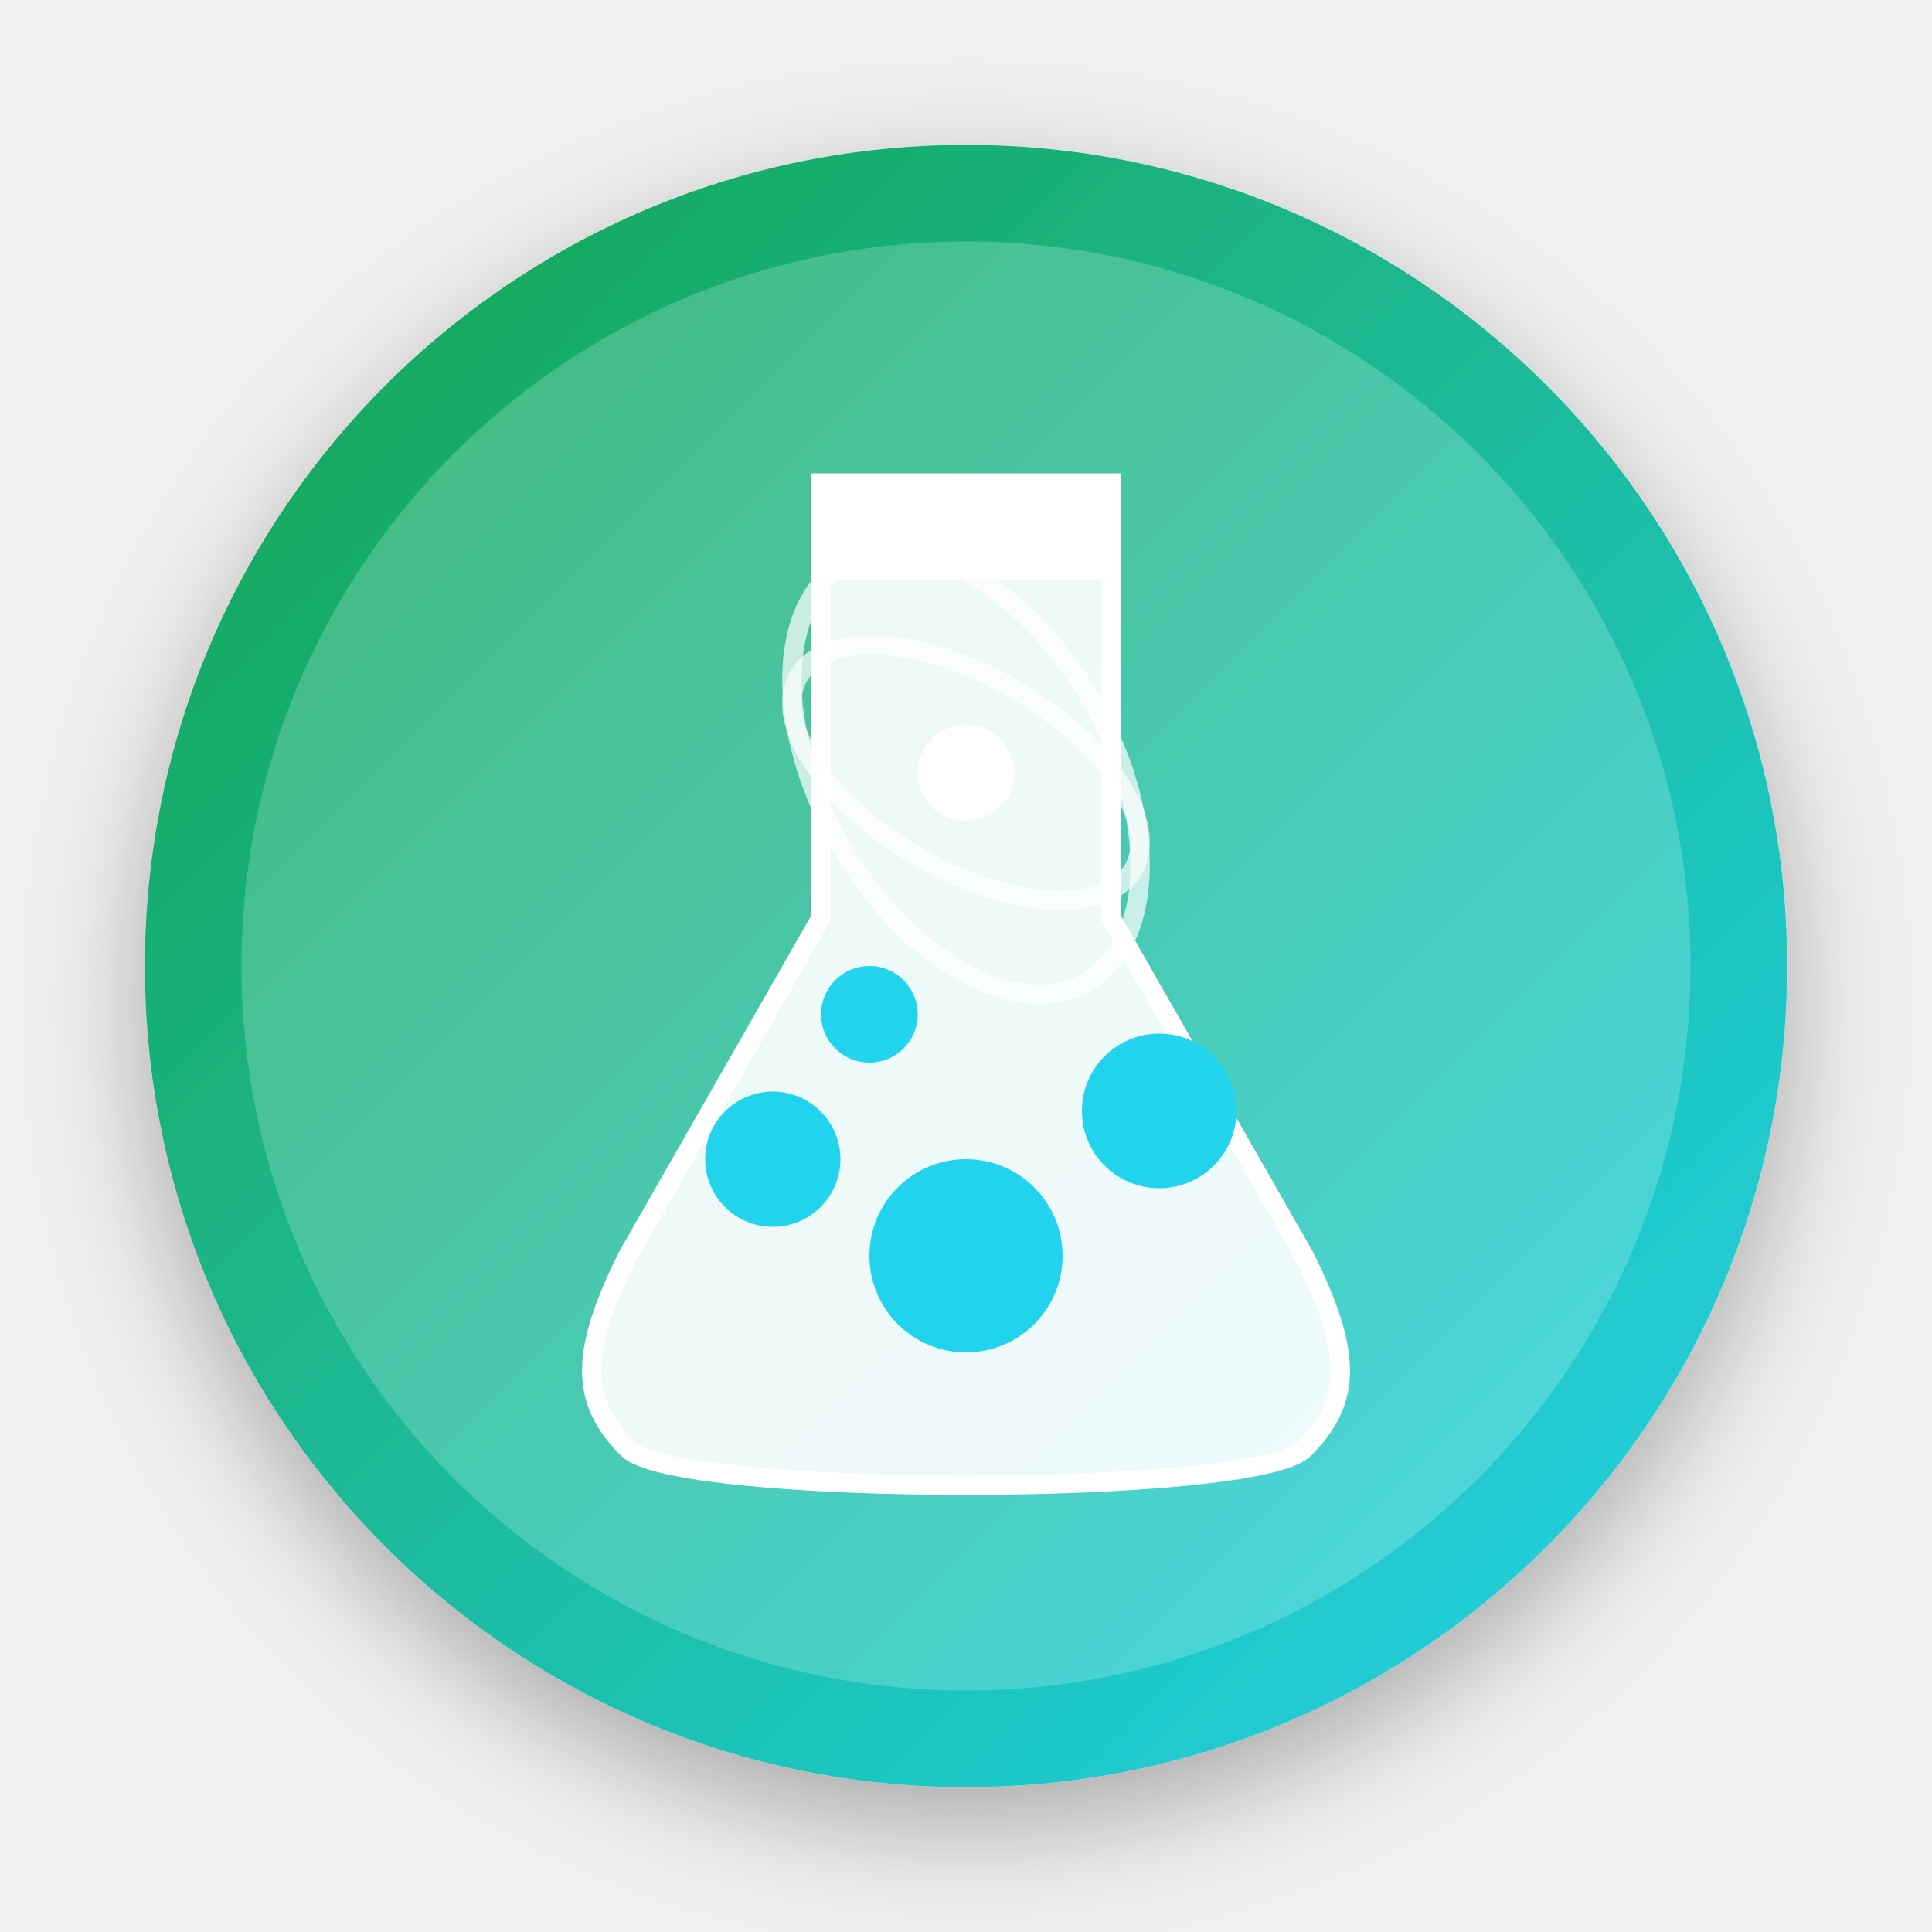
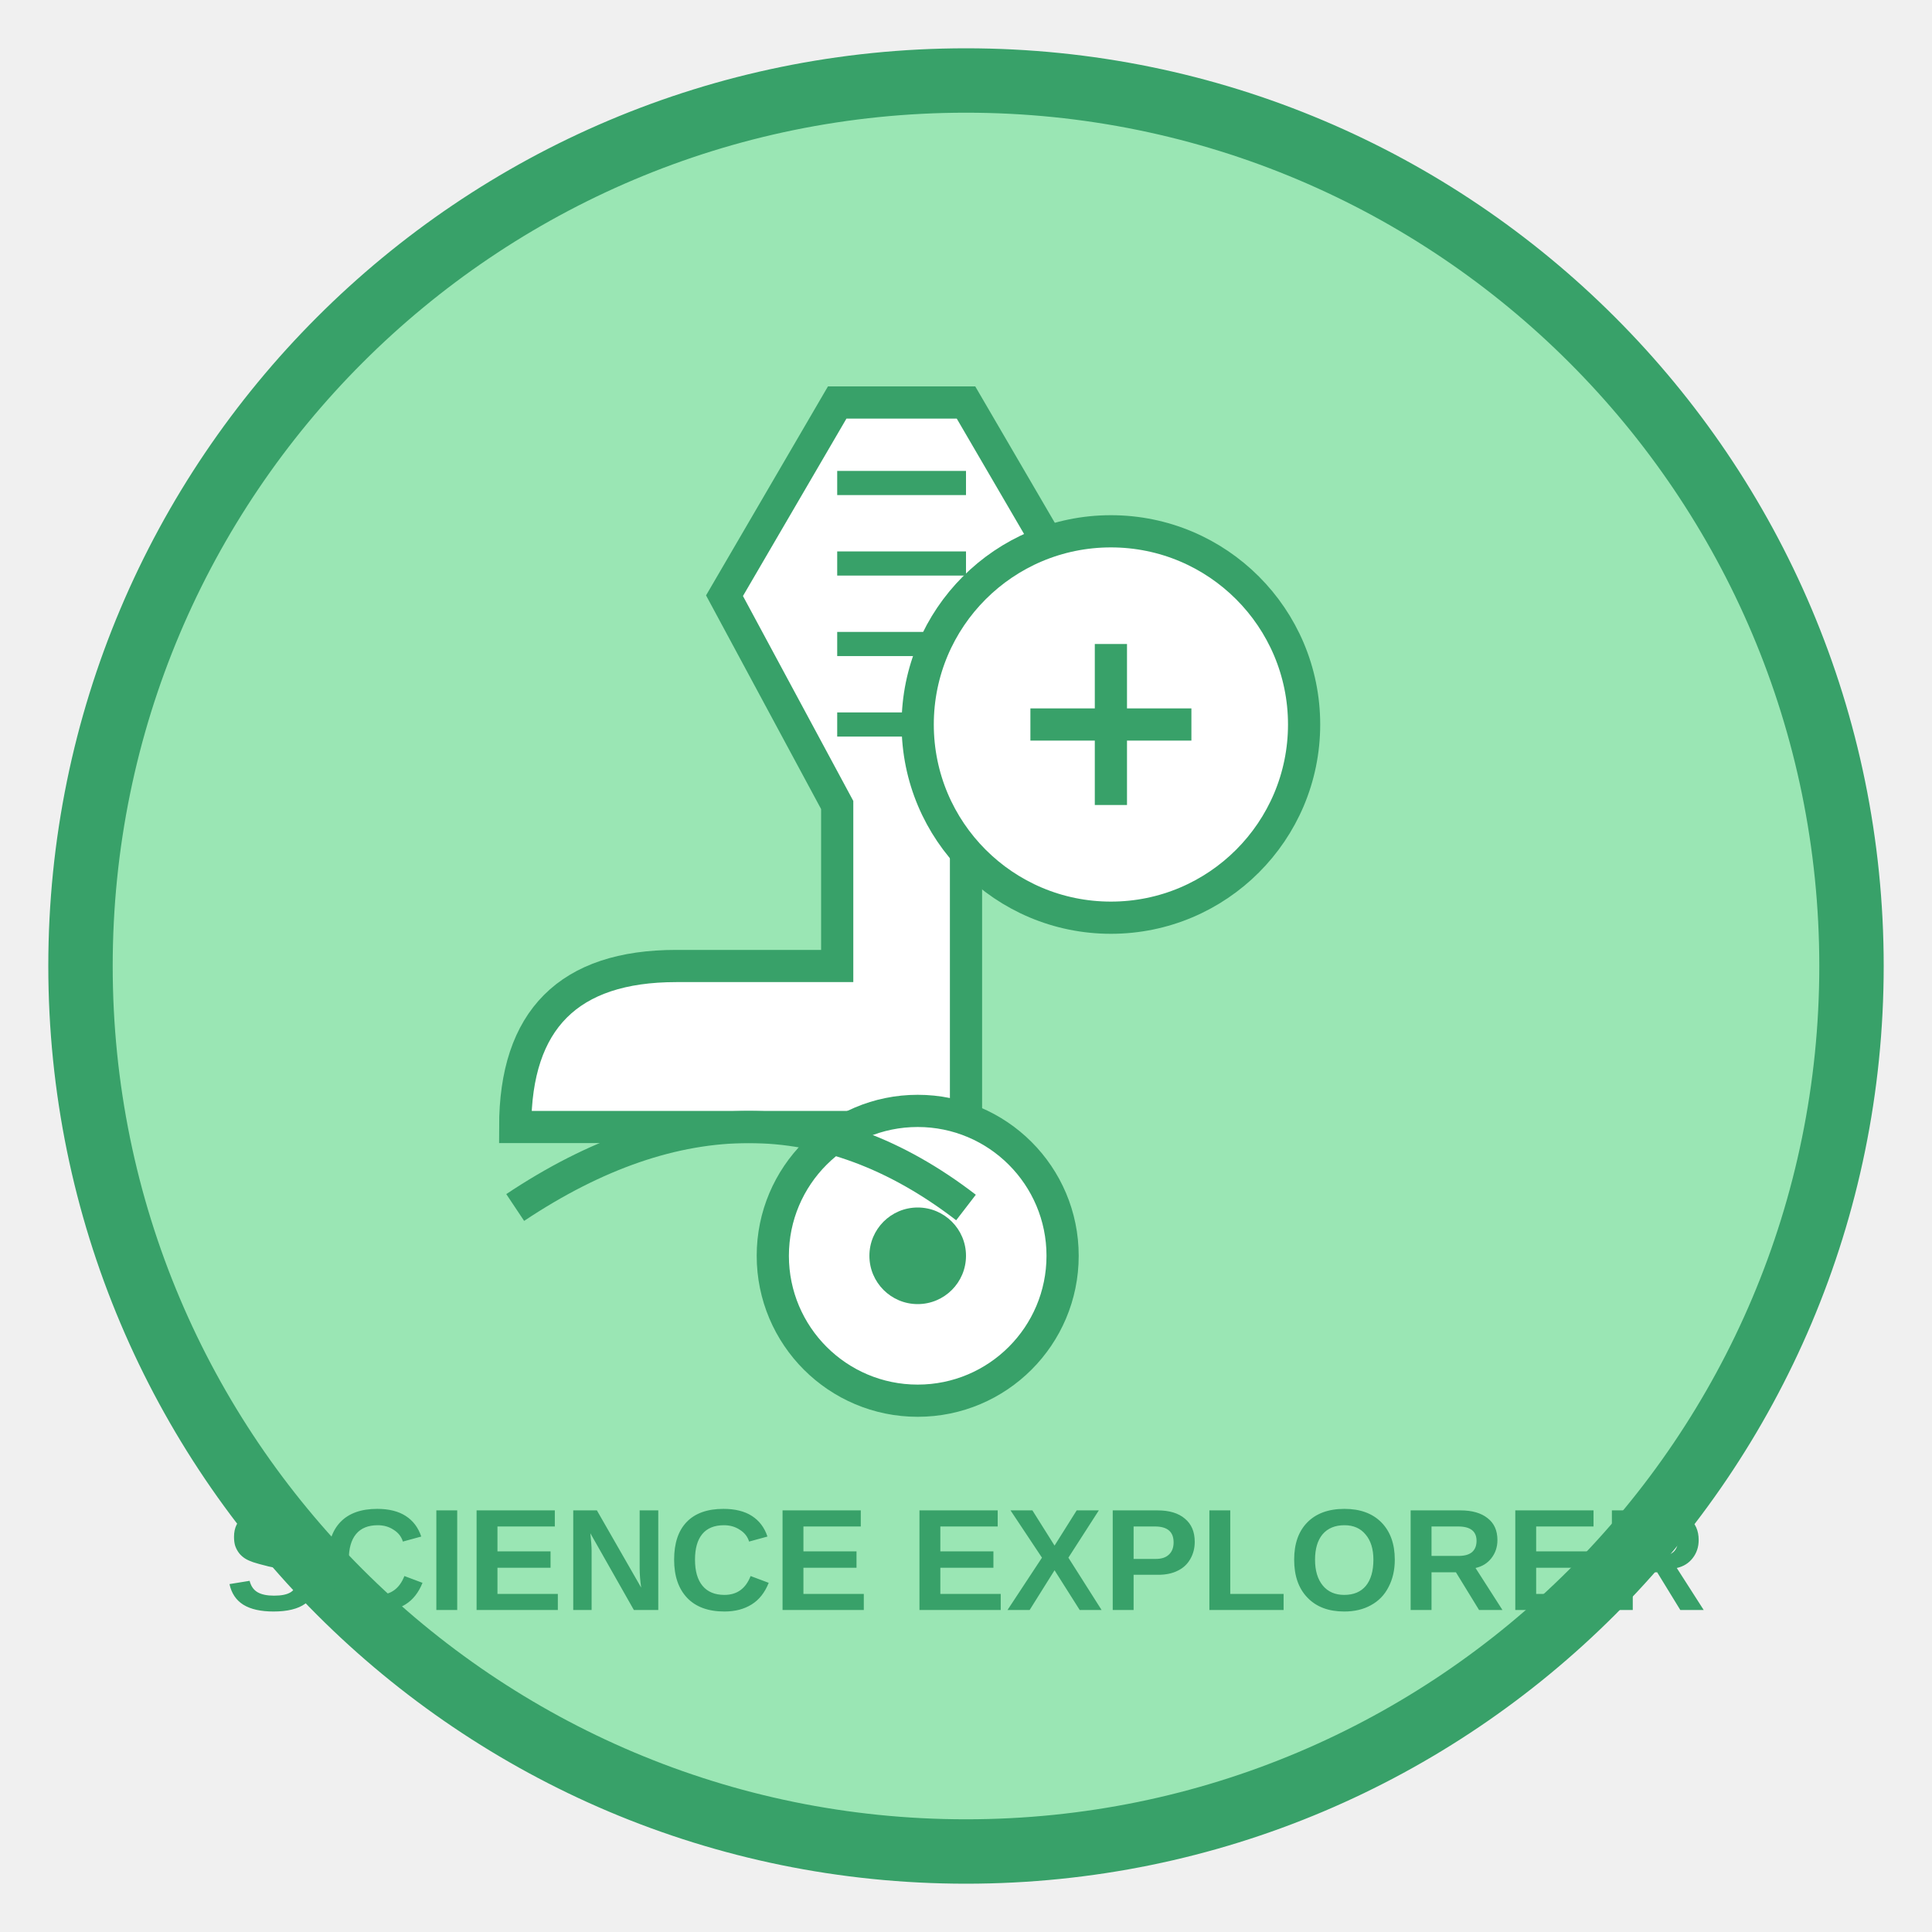
- <svg xmlns="http://www.w3.org/2000/svg" width="200" height="200" viewBox="0 0 200 200">
-   <defs>
-     <linearGradient id="grad" x1="0%" y1="0%" x2="100%" y2="100%">
-       <stop offset="0%" style="stop-color:#16A34A;stop-opacity:1" />
-       <stop offset="100%" style="stop-color:#22D3EE;stop-opacity:1" />
-     </linearGradient>
-     <filter id="shadow" x="-20%" y="-20%" width="140%" height="140%">
-       <feDropShadow dx="0" dy="4" stdDeviation="6" flood-opacity="0.3" />
-     </filter>
-   </defs>
-   <circle cx="100" cy="100" r="85" fill="url(#grad)" filter="url(#shadow)" />
-   <circle cx="100" cy="100" r="75" fill="#ffffff" opacity="0.2" />
-   <path d="M85 50 L85 95 L65 130 C60 140 60 145 65 150 C70 155 130 155 135 150 C140 145 140 140 135 130 L115 95 L115 50 Z" fill="#ffffff" fill-opacity="0.9" stroke="#ffffff" stroke-width="2" />
-   <rect x="85" y="50" width="30" height="10" fill="#ffffff" />
-   <circle cx="80" cy="120" r="7" fill="#22D3EE" />
-   <circle cx="100" cy="130" r="10" fill="#22D3EE" />
-   <circle cx="120" cy="115" r="8" fill="#22D3EE" />
-   <circle cx="90" cy="105" r="5" fill="#22D3EE" />
-   <circle cx="100" cy="80" r="5" fill="#ffffff" />
-   <ellipse cx="100" cy="80" rx="20" ry="10" fill="none" stroke="#ffffff" stroke-width="2" stroke-opacity="0.7" transform="rotate(30 100 80)" />
-   <ellipse cx="100" cy="80" rx="15" ry="25" fill="none" stroke="#ffffff" stroke-width="2" stroke-opacity="0.7" transform="rotate(-30 100 80)" />
+ <svg xmlns="http://www.w3.org/2000/svg" width="120" height="120" viewBox="0 0 120 120">
+   <circle cx="60" cy="60" r="55" fill="#9ae6b4" stroke="#38a169" stroke-width="4" />
+   <g transform="translate(32, 25)">
+     <path d="M28,0 L35,12 L28,25 L28,45 L0,45 Q 0,35 10,35 L20,35 L20,25 L13,12 L20,0 Z" fill="#ffffff" stroke="#38a169" stroke-width="2" />
+     <circle cx="25" cy="53" r="9" fill="#ffffff" stroke="#38a169" stroke-width="2" />
+     <circle cx="25" cy="53" r="3" fill="#38a169" />
+     <path d="M20,5 L28,5 M20,10 L28,10 M20,15 L28,15 M20,20 L28,20" stroke="#38a169" stroke-width="1.5" />
+     <path d="M0,50 Q15,40 28,50" stroke="#38a169" stroke-width="2" fill="none" />
+     <circle cx="37" cy="20" r="12" fill="#ffffff" stroke="#38a169" stroke-width="2" />
+     <path d="M32,20 L42,20 M37,15 L37,25" stroke="#38a169" stroke-width="2" />
+   </g>
+   <text x="60" y="100" font-family="Arial, sans-serif" font-size="9" font-weight="bold" text-anchor="middle" fill="#38a169">SCIENCE EXPLORER</text>
</svg>
